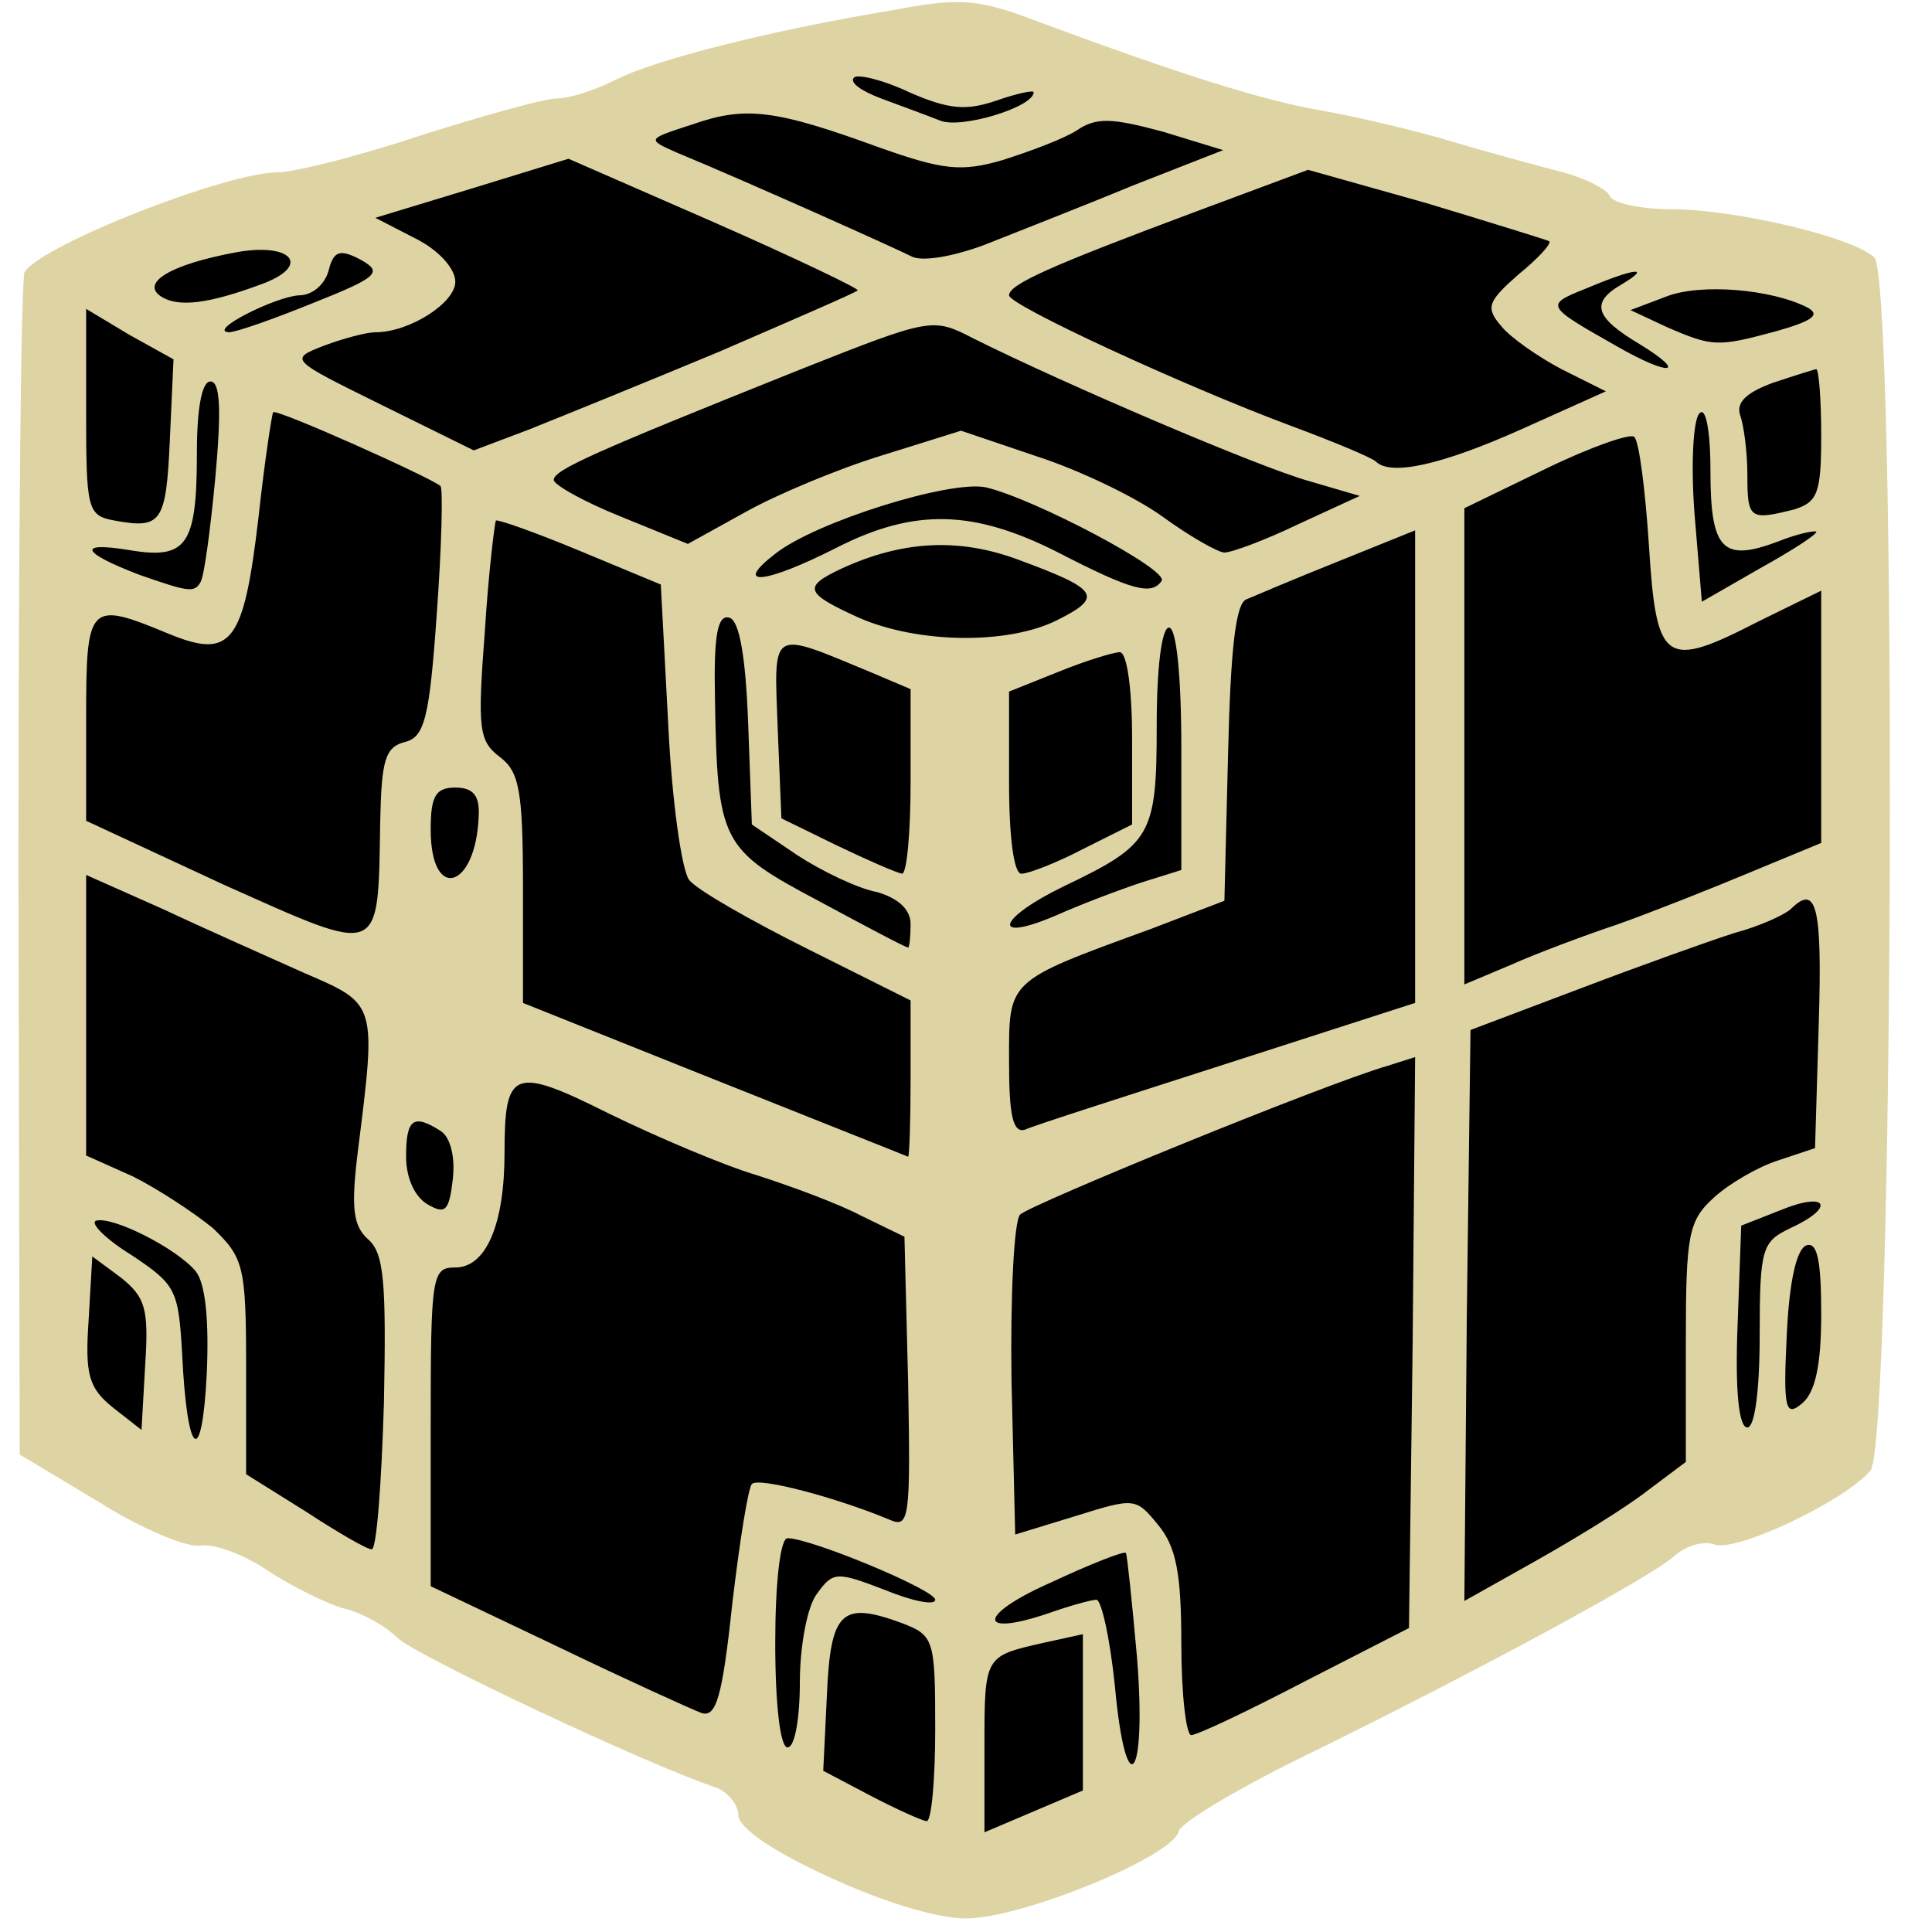
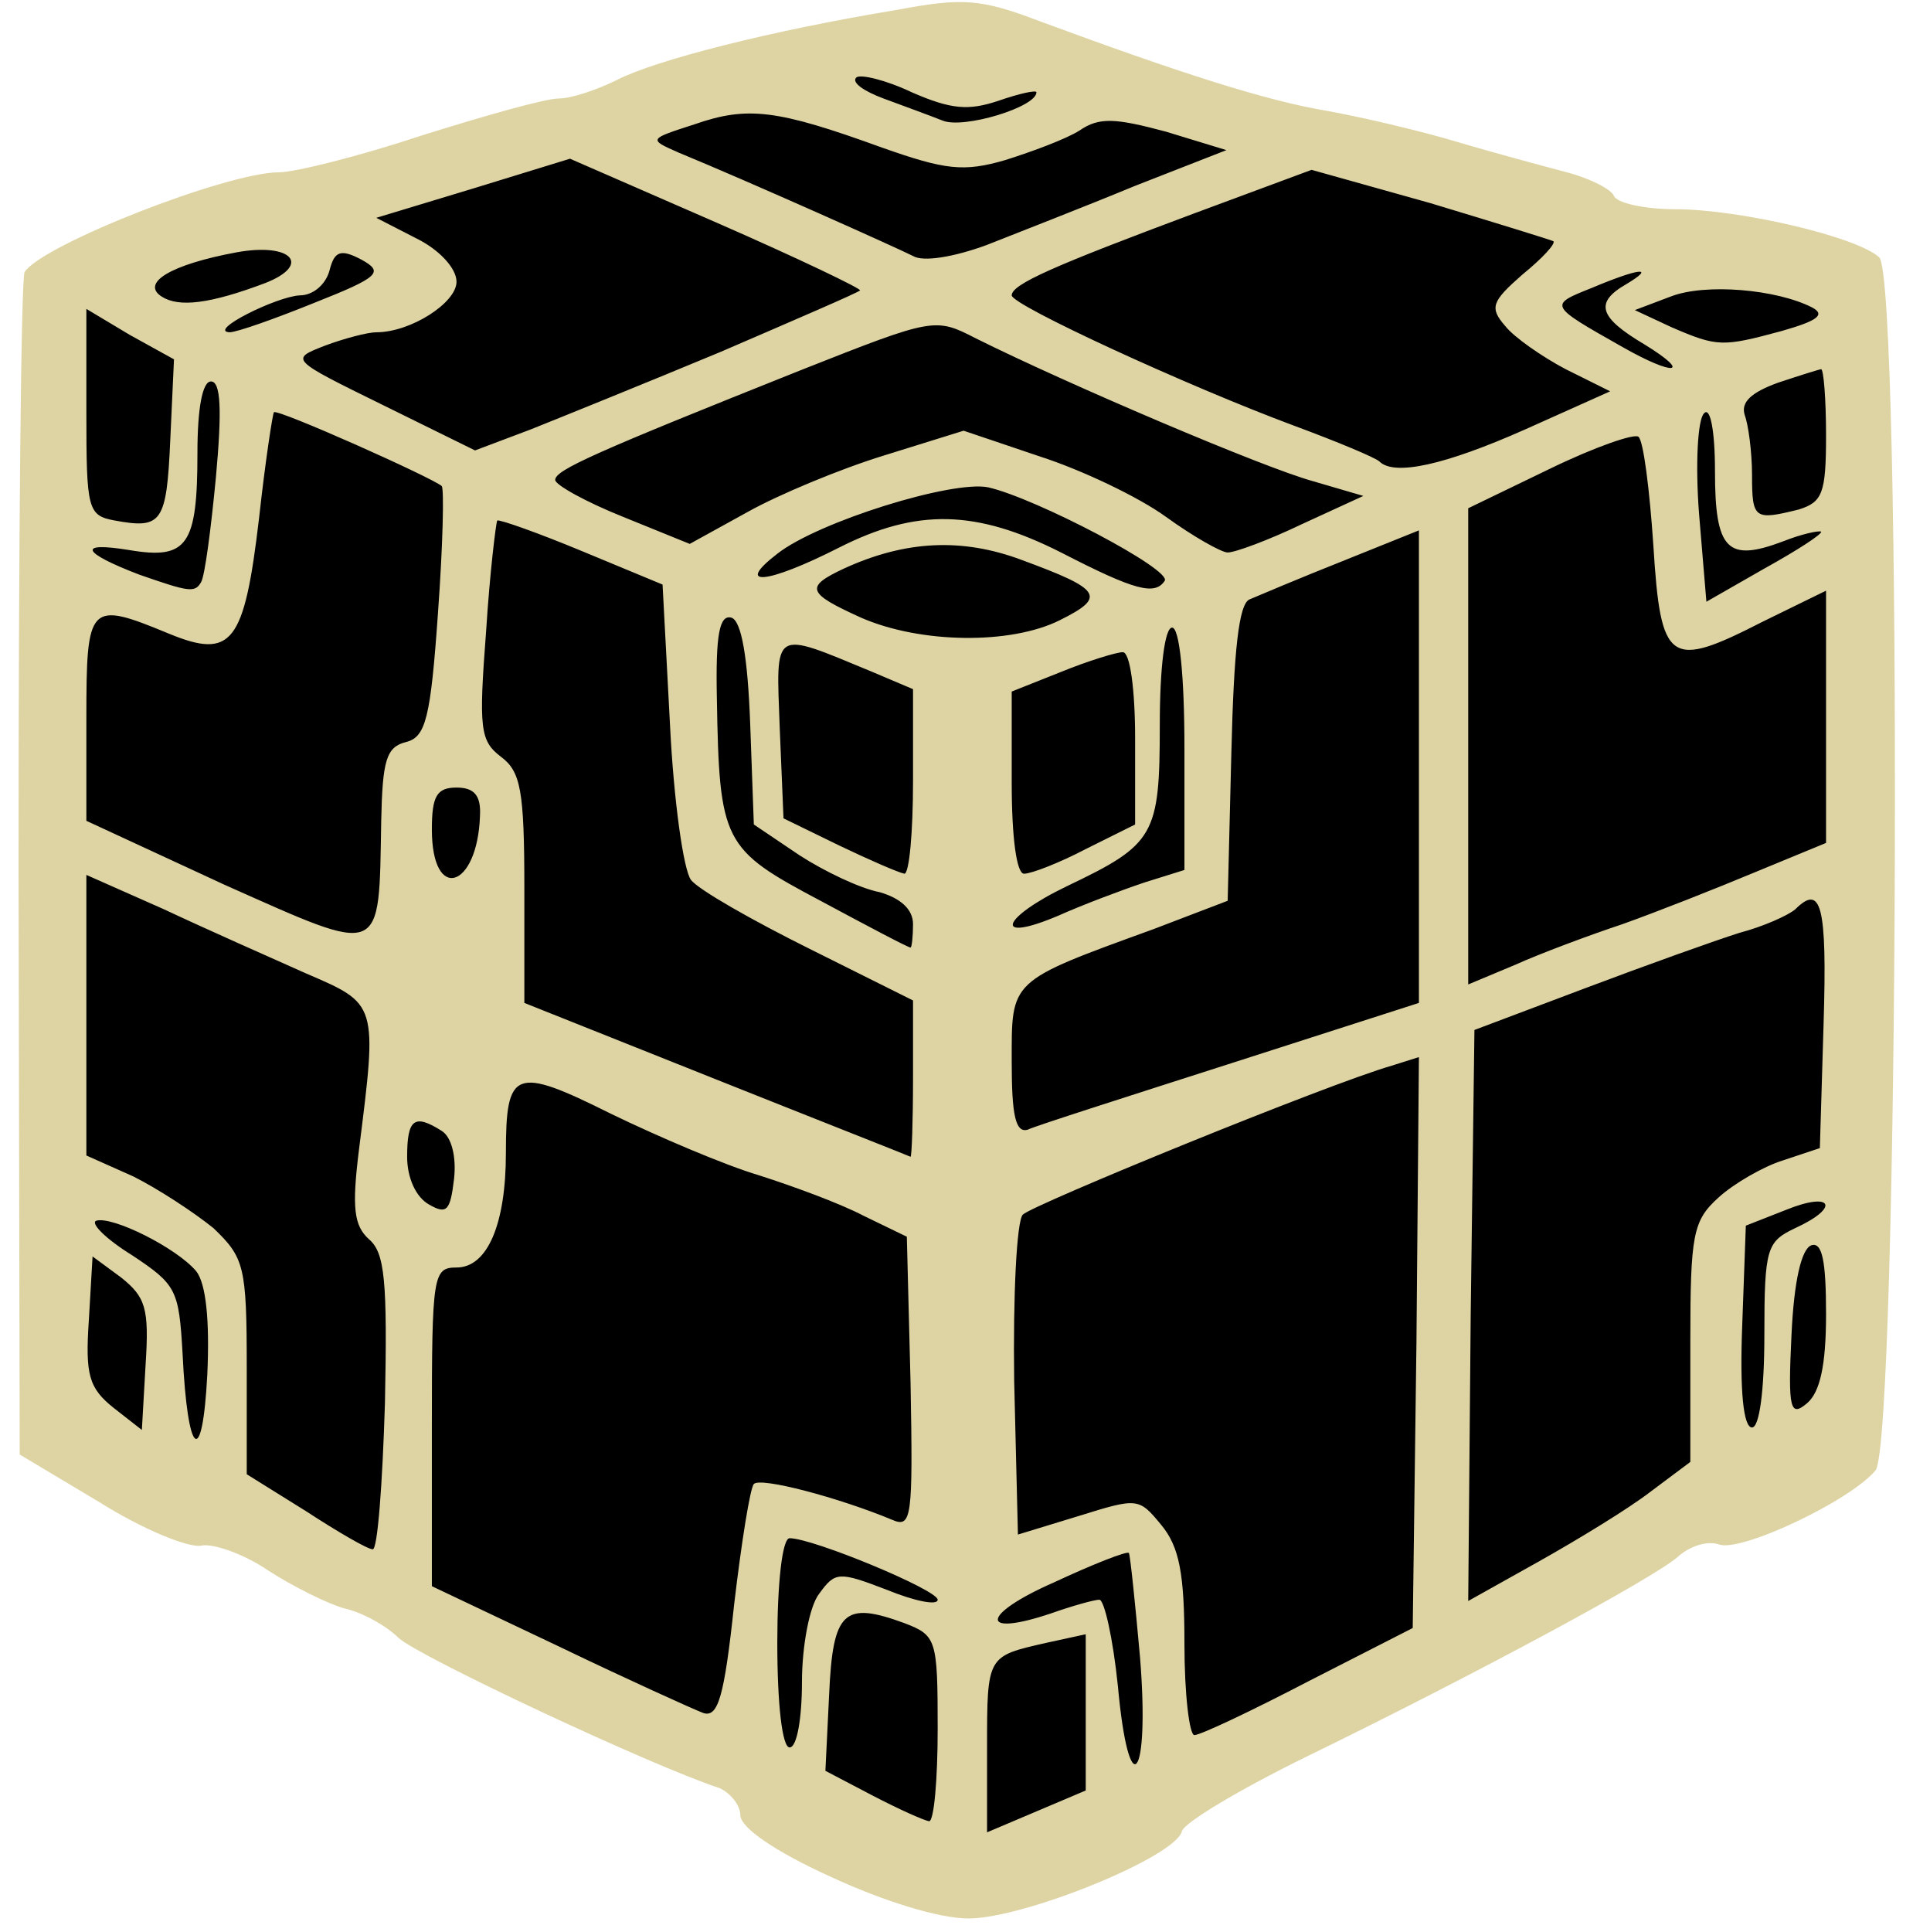
- <svg xmlns="http://www.w3.org/2000/svg" id="root" viewBox="0 0 1550 1570">
-   <path d="M740 1511c-43-9-100-38-100-51 0-6-9-10-20-10s-20-4-20-9c0-4-15-11-33-14-51-8-247-106-247-123 0-8-10-14-25-14-27 0-125-56-125-71 0-5-7-9-15-9s-23-4-33-8c-9-5-30-15-47-23l-30-15-3-472-2-472h25c14 0 25-4 25-10 0-16 34-29 111-41 41-7 76-15 79-19 9-12 148-50 184-50 20 0 36-4 36-9 0-15 59-31 111-31 36 0 49-4 49-14 0-19 125-34 152-17 10 6 27 11 38 11s20 5 20 10c0 6 10 10 23 10 35 0 127 29 127 40 0 6 17 10 38 10 48-1 232 52 232 66 0 6 40 16 94 22 52 7 101 15 110 18 14 5 16 55 16 474 0 520 5 487-70 497-22 3-40 11-40 18 0 24-159 125-196 125-9 0-22 6-28 14-16 21-166 96-192 96-12 0-24 7-28 15-3 8-14 15-25 15s-21 3-23 8c-6 14-79 42-106 41-15-1-43-4-62-8zm52-403c5-250-2-558-12-558-5 0-10 91-12 213-4 296 1 497 12 497 5 0 11-65 12-152zM384 864c3-9 6-38 6-65 0-49-1-50-27-47-27 3-28 6-31 66s-2 62 21 62c14 0 28-7 31-16z" />
-   <path d="M673 1525c-46-21-73-40-73-50 0-8-8-18-17-22-55-18-244-107-260-122-10-10-30-21-44-24-14-4-42-18-62-31-19-13-44-22-54-20s-47-13-82-35l-65-39-1-476c0-263 2-481 5-485 14-22 164-81 206-81 13 0 65-13 116-30 51-16 100-30 111-30 10 0 31-7 47-15 31-16 124-40 227-57 53-10 68-9 115 9 116 43 185 65 233 73 28 5 75 16 105 25s71 20 90 25 36 14 38 19c2 6 25 11 50 11 51 0 146 22 165 39 19 15 16 964-3 986-21 25-110 67-127 60-9-3-23 1-33 10-19 17-163 95-302 163-53 26-98 53-100 60-5 21-128 71-173 71-24 0-69-14-112-34zm207-133v-64l-32 7c-48 11-48 10-48 85v69l40-17 40-17v-63zm-120 13c0-73-1-76-27-86-49-18-58-10-61 58l-3 62 38 20c21 11 41 20 46 21 4 0 7-34 7-75zm164-58c-4-45-8-83-9-85s-29 9-61 24c-59 26-61 45-2 25 17-6 35-11 39-11s11 31 15 70c9 98 26 77 18-23zm-274 20c0-29 6-62 14-72 13-18 16-18 55-3 22 9 41 13 41 8 0-8-101-50-120-50-6 0-10 37-10 85 0 50 4 85 10 85s10-24 10-53zm411-1 84-43 3-232 2-232-22 7c-52 15-291 113-299 121-5 5-8 66-7 135l3 125 49-15c48-15 49-15 67 7 15 18 19 40 19 97 0 41 4 74 8 74 5 0 47-20 93-44zm-450-160c5-6 69 11 112 29 16 7 17-1 15-111l-3-119-35-17c-19-10-57-24-85-33-27-8-81-31-120-50-78-39-85-36-85 32 0 58-15 93-40 93-19 0-20 6-20 129v130l103 49c56 27 109 51 117 54 12 4 17-13 25-88 6-51 13-95 16-98zm727 6 32-24v-97c0-88 2-99 23-118 12-11 36-25 52-30l30-10 3-101c3-97-2-114-23-93-6 5-26 14-45 19-19 6-75 26-125 45l-90 34-3 232-2 232 57-32c32-18 73-43 91-57zm-1026-72c2-99 0-122-13-133-12-11-14-25-8-73 15-119 15-118-43-143-29-13-81-36-115-52l-63-28v228l38 17c20 10 49 29 65 42 25 24 27 31 27 113v87l48 30c26 17 50 31 54 31 4 1 8-53 10-119zm-153-107c-16-19-68-45-81-41-5 2 8 15 29 28 36 24 38 28 41 80 4 84 16 94 20 17 2-44-1-74-9-84zm-61 5-23-17-3 52c-3 44 0 55 20 71l23 18 3-53c3-46 0-55-20-71zm1332 47c0-71 2-76 25-87 37-17 30-30-7-15l-33 13-3 82c-2 52 1 82 8 82 6 0 10-30 10-75zm50-17c0-43-3-59-12-56-8 3-14 29-16 73-3 61-1 67 13 55 10-9 15-30 15-72zM358 919c-22-14-28-10-28 21 0 17 7 33 18 39 14 8 17 5 20-21 2-18-2-34-10-39zm382-43v-63l-84-42c-46-23-90-48-96-56s-14-64-17-127l-6-113-65-27c-36-15-67-26-69-25-1 2-6 42-9 90-6 79-5 89 12 102 16 12 19 27 19 107v93l155 62c85 34 156 62 158 63 1 0 2-29 2-64zm258-12 152-49V431l-62 25c-35 14-68 28-75 31-9 3-13 42-15 125l-3 120-60 23c-118 43-115 41-115 108 0 43 3 58 13 55 6-3 81-27 165-54zm317-113c28-10 76-29 107-42l58-24V480l-51 25c-76 39-83 35-89-62-3-45-8-85-12-88-3-3-35 8-72 26l-66 32v387l38-16c20-9 60-24 87-33zM309 667c1-49 4-60 20-64s20-19 26-105c4-55 5-101 3-103-8-7-133-63-136-60-1 1-7 40-12 86-12 102-22 115-73 94-65-27-67-25-67 69v83l112 52c130 58 125 60 127-52zm431 84c0-12-10-21-27-26-16-3-45-17-65-30l-37-25-3-82c-2-54-7-83-15-86-10-3-13 14-12 65 2 118 5 123 84 165 39 21 71 38 73 38 1 0 2-9 2-19zm188-34 32-10v-99c0-59-4-98-10-98s-10 33-10 79c0 90-4 97-75 131-54 26-61 47-7 24 20-9 52-21 70-27zm-539-54c1-17-5-23-19-23-16 0-20 7-20 34 0 60 37 48 39-11zm351-28v-75l-33-14c-82-34-78-36-75 46l3 73 45 22c25 12 48 22 53 23 4 0 7-34 7-75zm140 55 40-20v-70c0-39-4-70-10-70-5 0-28 7-50 16l-40 16v74c0 45 4 74 10 74s29-9 50-20zm-21-186c38-19 34-25-31-49-48-18-94-16-144 7-32 15-30 20 14 40 48 21 121 22 161 2zm617-72c-2-1-16 2-31 8-45 17-55 7-55-57 0-34-4-53-9-47-5 5-7 41-4 81l6 72 47-27c27-15 47-28 46-30zM163 473c3-5 8-43 12-85 5-55 4-78-4-78-7 0-11 22-11 58 0 75-8 87-55 79-43-7-39 2 8 20 40 14 45 15 50 6zm781-1c6-9-104-67-143-76-29-6-138 28-171 54-35 27-9 25 50-5 63-32 111-31 180 4 60 31 76 35 84 23zm111-46 50-23-41-12c-40-11-199-79-273-116-33-17-34-17-140 25-170 68-201 82-201 90 0 4 25 18 55 30l54 22 47-26c25-14 75-35 111-46l64-20 62 21c34 11 80 33 102 49s45 29 50 29c6 0 33-10 60-23zm-917-68 3-66-36-20-35-21v84c0 79 1 84 23 88 38 7 42 2 45-65zm1320 56c19-6 22-13 22-60 0-30-2-54-4-54-1 0-17 5-35 11-22 8-30 16-27 26 3 8 6 30 6 49 0 36 2 37 38 28zm-222-65 69-31-36-18c-19-10-42-26-49-35-13-15-11-20 14-42 16-13 27-25 25-27-2-1-47-15-100-31l-96-27-94 35c-115 43-149 58-149 67 0 8 143 74 229 106 35 13 66 26 69 29 12 12 53 3 118-26zm-652-63c60-26 111-48 113-50 2-1-50-26-116-55l-119-52-78 24-79 24 33 17c18 9 32 24 32 35 0 17-37 41-65 41-7 0-26 5-42 11-28 11-28 11 47 48l75 37 45-17c25-10 94-38 154-63zm749-6c-37-22-41-34-15-49 25-15 10-13-28 3-35 14-35 14 25 48 42 24 57 22 18-2zm111-11c28-8 36-13 25-19-29-15-87-20-115-9l-29 11 30 14c37 16 41 16 89 3zM255 246c53-21 56-25 38-35-17-9-22-7-26 9-3 11-13 20-24 20-19 1-75 29-57 30 6 0 37-11 69-24zm-40-16c38-15 21-33-23-25-54 10-78 25-61 36 14 9 39 6 84-11zm705-79 74-29-49-15c-41-11-54-12-70-1-11 7-38 17-60 24-34 10-49 8-100-10-85-31-109-34-152-19-37 12-38 12-13 23 58 24 176 77 190 84 8 5 33 1 60-9 25-10 79-31 120-48zm-80-76c0-2-14 1-31 7-24 8-38 7-70-7-21-10-42-15-45-12-4 4 6 11 22 17s38 14 48 18c17 7 76-11 76-23z" fill="#DED4A3" />
+ <svg xmlns="http://www.w3.org/2000/svg" id="root" viewBox="0 0 100 101">
+   <g>
+     <path d="M 47.742 97.203 C 44.969 96.625 41.289 94.762 41.289 93.922 C 41.289 93.539 40.711 93.281 40 93.281 C 39.289 93.281 38.711 93.023 38.711 92.703 C 38.711 92.445 37.742 91.992 36.582 91.801 C 33.289 91.285 20.645 84.98 20.645 83.887 C 20.645 83.375 20 82.988 19.031 82.988 C 17.289 82.988 10.969 79.383 10.969 78.418 C 10.969 78.098 10.516 77.84 10 77.84 C 9.484 77.84 8.516 77.582 7.871 77.324 C 7.289 77.004 5.934 76.359 4.84 75.848 L 2.902 74.883 L 2.711 44.516 L 2.582 14.152 L 4.195 14.152 C 5.098 14.152 5.805 13.895 5.805 13.508 C 5.805 12.48 8 11.645 12.969 10.871 C 15.613 10.422 17.871 9.906 18.066 9.648 C 18.645 8.879 27.613 6.434 29.934 6.434 C 31.227 6.434 32.258 6.176 32.258 5.855 C 32.258 4.891 36.066 3.859 39.418 3.859 C 41.742 3.859 42.582 3.602 42.582 2.961 C 42.582 1.738 50.645 0.773 52.387 1.867 C 53.031 2.25 54.129 2.574 54.84 2.574 C 55.547 2.574 56.129 2.895 56.129 3.215 C 56.129 3.602 56.773 3.859 57.613 3.859 C 59.871 3.859 65.805 5.727 65.805 6.434 C 65.805 6.82 66.902 7.078 68.258 7.078 C 71.355 7.012 83.227 10.422 83.227 11.324 C 83.227 11.707 85.805 12.352 89.289 12.738 C 92.645 13.188 95.805 13.703 96.387 13.895 C 97.289 14.219 97.418 17.434 97.418 44.387 C 97.418 77.84 97.742 75.719 92.902 76.359 C 91.484 76.555 90.324 77.07 90.324 77.52 C 90.324 79.062 80.066 85.559 77.676 85.559 C 77.098 85.559 76.258 85.945 75.871 86.461 C 74.84 87.812 65.16 92.637 63.484 92.637 C 62.711 92.637 61.934 93.086 61.676 93.602 C 61.484 94.117 60.773 94.566 60.066 94.566 C 59.355 94.566 58.711 94.762 58.582 95.082 C 58.195 95.98 53.484 97.785 51.742 97.719 C 50.773 97.656 48.969 97.461 47.742 97.203 Z M 51.098 71.277 C 51.418 55.195 50.969 35.383 50.324 35.383 C 50 35.383 49.676 41.234 49.547 49.086 C 49.289 68.125 49.613 81.059 50.324 81.059 C 50.645 81.059 51.031 76.875 51.098 71.277 Z M 24.773 55.582 C 24.969 55.004 25.16 53.137 25.16 51.402 C 25.16 48.25 25.098 48.184 23.418 48.379 C 21.676 48.57 21.613 48.762 21.418 52.621 C 21.227 56.484 21.289 56.613 22.773 56.613 C 23.676 56.613 24.582 56.16 24.773 55.582 Z M 24.773 55.582 " />
+     <path style="stroke: none; fill-rule: nonzero; fill: rgb(87.059%, 83.137%, 63.922%); fill-opacity: 1" d="M 43.418 98.105 C 40.453 96.754 38.711 95.531 38.711 94.887 C 38.711 94.375 38.195 93.73 37.613 93.473 C 34.066 92.316 21.871 86.59 20.84 85.625 C 20.195 84.98 18.902 84.273 18 84.082 C 17.098 83.824 15.289 82.922 14 82.086 C 12.773 81.25 11.16 80.672 10.516 80.801 C 9.871 80.93 7.484 79.965 5.227 78.547 L 1.031 76.039 L 0.969 45.418 C 0.969 28.5 1.098 14.473 1.289 14.219 C 2.195 12.801 11.871 9.008 14.582 9.008 C 15.418 9.008 18.773 8.172 22.066 7.078 C 25.355 6.047 28.516 5.148 29.227 5.148 C 29.871 5.148 31.227 4.695 32.258 4.18 C 34.258 3.152 40.258 1.609 46.902 0.516 C 50.324 -0.129 51.289 -0.062 54.324 1.094 C 61.805 3.859 66.258 5.273 69.355 5.789 C 71.16 6.113 74.195 6.82 76.129 7.398 C 78.066 7.977 80.711 8.684 81.934 9.008 C 83.16 9.328 84.258 9.906 84.387 10.23 C 84.516 10.613 86 10.938 87.613 10.938 C 90.902 10.938 97.031 12.352 98.258 13.445 C 99.484 14.41 99.289 75.461 98.066 76.875 C 96.711 78.484 90.969 81.188 89.871 80.734 C 89.289 80.543 88.387 80.801 87.742 81.379 C 86.516 82.473 77.227 87.492 68.258 91.863 C 64.84 93.539 61.934 95.273 61.805 95.727 C 61.484 97.074 53.547 100.293 50.645 100.293 C 49.098 100.293 46.195 99.391 43.418 98.105 Z M 56.773 89.551 L 56.773 85.434 L 54.711 85.883 C 51.613 86.59 51.613 86.527 51.613 91.352 L 51.613 95.789 L 54.195 94.695 L 56.773 93.602 Z M 49.031 90.387 C 49.031 85.688 48.969 85.496 47.289 84.852 C 44.129 83.695 43.547 84.211 43.355 88.586 L 43.16 92.574 L 45.613 93.859 C 46.969 94.566 48.258 95.145 48.582 95.211 C 48.84 95.211 49.031 93.023 49.031 90.387 Z M 59.613 86.652 C 59.355 83.758 59.098 81.316 59.031 81.188 C 58.969 81.059 57.16 81.766 55.098 82.73 C 51.289 84.402 51.16 85.625 54.969 84.34 C 56.066 83.953 57.227 83.629 57.484 83.629 C 57.742 83.629 58.195 85.625 58.453 88.133 C 59.031 94.438 60.129 93.086 59.613 86.652 Z M 41.934 87.941 C 41.934 86.074 42.324 83.953 42.84 83.309 C 43.676 82.152 43.871 82.152 46.387 83.117 C 47.805 83.695 49.031 83.953 49.031 83.629 C 49.031 83.117 42.516 80.414 41.289 80.414 C 40.902 80.414 40.645 82.793 40.645 85.883 C 40.645 89.098 40.902 91.352 41.289 91.352 C 41.676 91.352 41.934 89.805 41.934 87.941 Z M 68.453 87.875 L 73.871 85.109 L 74.066 70.184 L 74.195 55.262 L 72.773 55.711 C 69.418 56.676 54 62.98 53.484 63.496 C 53.16 63.816 52.969 67.742 53.031 72.18 L 53.227 80.223 L 56.387 79.258 C 59.484 78.293 59.547 78.293 60.711 79.707 C 61.676 80.863 61.934 82.281 61.934 85.945 C 61.934 88.586 62.195 90.707 62.453 90.707 C 62.773 90.707 65.484 89.422 68.453 87.875 Z M 39.418 77.582 C 39.742 77.199 43.871 78.293 46.645 79.449 C 47.676 79.898 47.742 79.383 47.613 72.309 L 47.418 64.652 L 45.16 63.559 C 43.934 62.914 41.484 62.016 39.676 61.438 C 37.934 60.922 34.453 59.441 31.934 58.219 C 26.902 55.711 26.453 55.902 26.453 60.277 C 26.453 64.008 25.484 66.262 23.871 66.262 C 22.645 66.262 22.582 66.648 22.582 74.559 L 22.582 82.922 L 29.227 86.074 C 32.84 87.812 36.258 89.355 36.773 89.551 C 37.547 89.805 37.871 88.711 38.387 83.887 C 38.773 80.605 39.227 77.777 39.418 77.582 Z M 86.324 77.969 L 88.387 76.426 L 88.387 70.184 C 88.387 64.523 88.516 63.816 89.871 62.594 C 90.645 61.887 92.195 60.984 93.227 60.664 L 95.16 60.02 L 95.355 53.523 C 95.547 47.285 95.227 46.191 93.871 47.539 C 93.484 47.863 92.195 48.441 90.969 48.762 C 89.742 49.148 86.129 50.438 82.902 51.656 L 77.098 53.844 L 76.902 68.77 L 76.773 83.695 L 80.453 81.637 C 82.516 80.477 85.16 78.871 86.324 77.969 Z M 20.129 73.336 C 20.258 66.969 20.129 65.488 19.289 64.781 C 18.516 64.074 18.387 63.172 18.773 60.086 C 19.742 52.43 19.742 52.496 16 50.887 C 14.129 50.051 10.773 48.57 8.582 47.539 L 4.516 45.738 L 4.516 60.406 L 6.969 61.5 C 8.258 62.145 10.129 63.367 11.16 64.203 C 12.773 65.746 12.902 66.195 12.902 71.473 L 12.902 77.07 L 16 79 C 17.676 80.094 19.227 80.992 19.484 80.992 C 19.742 81.059 20 77.582 20.129 73.336 Z M 10.258 66.453 C 9.227 65.23 5.871 63.559 5.031 63.816 C 4.711 63.945 5.547 64.781 6.902 65.617 C 9.227 67.16 9.355 67.418 9.547 70.766 C 9.805 76.168 10.582 76.812 10.84 71.859 C 10.969 69.027 10.773 67.098 10.258 66.453 Z M 6.324 66.777 L 4.84 65.684 L 4.645 69.027 C 4.453 71.859 4.645 72.566 5.934 73.594 L 7.418 74.754 L 7.613 71.344 C 7.805 68.383 7.613 67.805 6.324 66.777 Z M 92.258 69.801 C 92.258 65.23 92.387 64.91 93.871 64.203 C 96.258 63.109 95.805 62.273 93.418 63.238 L 91.289 64.074 L 91.098 69.348 C 90.969 72.695 91.16 74.625 91.613 74.625 C 92 74.625 92.258 72.695 92.258 69.801 Z M 95.484 68.707 C 95.484 65.941 95.289 64.91 94.711 65.102 C 94.195 65.297 93.805 66.969 93.676 69.801 C 93.484 73.723 93.613 74.109 94.516 73.336 C 95.16 72.758 95.484 71.406 95.484 68.707 Z M 23.098 59.121 C 21.676 58.219 21.289 58.477 21.289 60.473 C 21.289 61.566 21.742 62.594 22.453 62.98 C 23.355 63.496 23.547 63.301 23.742 61.629 C 23.871 60.473 23.613 59.441 23.098 59.121 Z M 47.742 56.355 L 47.742 52.301 L 42.324 49.598 C 39.355 48.121 36.516 46.512 36.129 45.996 C 35.742 45.48 35.227 41.879 35.031 37.828 L 34.645 30.559 L 30.453 28.82 C 28.129 27.855 26.129 27.148 26 27.211 C 25.934 27.34 25.613 29.914 25.418 33 C 25.031 38.086 25.098 38.727 26.195 39.562 C 27.227 40.336 27.418 41.301 27.418 46.445 L 27.418 52.43 L 37.418 56.418 C 42.902 58.605 47.484 60.406 47.613 60.473 C 47.676 60.473 47.742 58.605 47.742 56.355 Z M 64.387 55.582 L 74.195 52.43 L 74.195 27.727 L 70.195 29.336 C 67.934 30.234 65.805 31.137 65.355 31.328 C 64.773 31.523 64.516 34.031 64.387 39.371 L 64.195 47.09 L 60.324 48.57 C 52.711 51.336 52.902 51.207 52.902 55.52 C 52.902 58.285 53.098 59.25 53.742 59.055 C 54.129 58.863 58.969 57.32 64.387 55.582 Z M 84.84 48.312 C 86.645 47.668 89.742 46.445 91.742 45.609 L 95.484 44.066 L 95.484 30.879 L 92.195 32.488 C 87.289 34.996 86.84 34.738 86.453 28.5 C 86.258 25.605 85.934 23.031 85.676 22.836 C 85.484 22.645 83.418 23.352 81.031 24.512 L 76.773 26.57 L 76.773 51.465 L 79.227 50.438 C 80.516 49.855 83.098 48.891 84.84 48.312 Z M 19.934 42.91 C 20 39.758 20.195 39.051 21.227 38.793 C 22.258 38.535 22.516 37.57 22.902 32.035 C 23.16 28.5 23.227 25.539 23.098 25.41 C 22.582 24.961 14.516 21.359 14.324 21.551 C 14.258 21.617 13.871 24.125 13.547 27.082 C 12.773 33.645 12.129 34.48 8.84 33.129 C 4.645 31.395 4.516 31.523 4.516 37.57 L 4.516 42.91 L 11.742 46.254 C 20.129 49.984 19.805 50.113 19.934 42.91 Z M 47.742 48.312 C 47.742 47.539 47.098 46.961 46 46.641 C 44.969 46.445 43.098 45.547 41.805 44.711 L 39.418 43.102 L 39.227 37.828 C 39.098 34.352 38.773 32.488 38.258 32.293 C 37.613 32.102 37.418 33.195 37.484 36.477 C 37.613 44.066 37.805 44.387 42.902 47.09 C 45.418 48.441 47.484 49.535 47.613 49.535 C 47.676 49.535 47.742 48.957 47.742 48.312 Z M 59.871 46.125 L 61.934 45.48 L 61.934 39.113 C 61.934 35.316 61.676 32.809 61.289 32.809 C 60.902 32.809 60.645 34.934 60.645 37.891 C 60.645 43.68 60.387 44.133 55.805 46.32 C 52.324 47.992 51.871 49.344 55.355 47.863 C 56.645 47.285 58.711 46.512 59.871 46.125 Z M 25.098 42.652 C 25.16 41.559 24.773 41.172 23.871 41.172 C 22.84 41.172 22.582 41.621 22.582 43.359 C 22.582 47.219 24.969 46.445 25.098 42.652 Z M 47.742 40.852 L 47.742 36.027 L 45.613 35.125 C 40.324 32.938 40.582 32.809 40.773 38.086 L 40.969 42.781 L 43.871 44.195 C 45.484 44.969 46.969 45.609 47.289 45.676 C 47.547 45.676 47.742 43.488 47.742 40.852 Z M 56.773 44.387 L 59.355 43.102 L 59.355 38.598 C 59.355 36.09 59.098 34.094 58.711 34.094 C 58.387 34.094 56.902 34.547 55.484 35.125 L 52.902 36.152 L 52.902 40.914 C 52.902 43.809 53.16 45.676 53.547 45.676 C 53.934 45.676 55.418 45.098 56.773 44.387 Z M 55.418 32.422 C 57.871 31.199 57.613 30.816 53.418 29.27 C 50.324 28.113 47.355 28.242 44.129 29.723 C 42.066 30.688 42.195 31.008 45.031 32.293 C 48.129 33.645 52.84 33.711 55.418 32.422 Z M 95.227 27.793 C 95.098 27.727 94.195 27.918 93.227 28.305 C 90.324 29.398 89.676 28.758 89.676 24.641 C 89.676 22.453 89.418 21.23 89.098 21.617 C 88.773 21.938 88.645 24.254 88.84 26.824 L 89.227 31.457 L 92.258 29.723 C 94 28.758 95.289 27.918 95.227 27.793 Z M 10.516 30.43 C 10.711 30.105 11.031 27.664 11.289 24.961 C 11.613 21.422 11.547 19.941 11.031 19.941 C 10.582 19.941 10.324 21.359 10.324 23.676 C 10.324 28.5 9.805 29.27 6.773 28.758 C 4 28.305 4.258 28.883 7.289 30.043 C 9.871 30.941 10.195 31.008 10.516 30.43 Z M 60.902 30.363 C 61.289 29.785 54.195 26.055 51.676 25.477 C 49.805 25.09 42.773 27.277 40.645 28.949 C 38.387 30.688 40.066 30.559 43.871 28.629 C 47.934 26.57 51.031 26.633 55.484 28.883 C 59.355 30.879 60.387 31.137 60.902 30.363 Z M 68.066 27.406 L 71.289 25.926 L 68.645 25.152 C 66.066 24.445 55.805 20.07 51.031 17.691 C 48.902 16.598 48.84 16.598 42 19.301 C 31.031 23.676 29.031 24.574 29.031 25.09 C 29.031 25.348 30.645 26.246 32.582 27.02 L 36.066 28.434 L 39.098 26.762 C 40.711 25.859 43.934 24.512 46.258 23.801 L 50.387 22.516 L 54.387 23.867 C 56.582 24.574 59.547 25.988 60.969 27.02 C 62.387 28.047 63.871 28.883 64.195 28.883 C 64.582 28.883 66.324 28.242 68.066 27.406 Z M 8.902 23.031 L 9.098 18.785 L 6.773 17.5 L 4.516 16.148 L 4.516 21.551 C 4.516 26.633 4.582 26.953 6 27.211 C 8.453 27.664 8.711 27.34 8.902 23.031 Z M 94.066 26.633 C 95.289 26.246 95.484 25.797 95.484 22.773 C 95.484 20.844 95.355 19.301 95.227 19.301 C 95.16 19.301 94.129 19.621 92.969 20.008 C 91.547 20.523 91.031 21.035 91.227 21.68 C 91.418 22.195 91.613 23.609 91.613 24.832 C 91.613 27.148 91.742 27.211 94.066 26.633 Z M 79.742 22.453 L 84.195 20.457 L 81.871 19.301 C 80.645 18.656 79.16 17.625 78.711 17.047 C 77.871 16.082 78 15.762 79.613 14.348 C 80.645 13.508 81.355 12.738 81.227 12.609 C 81.098 12.543 78.195 11.645 74.773 10.613 L 68.582 8.879 L 62.516 11.129 C 55.098 13.895 52.902 14.859 52.902 15.441 C 52.902 15.953 62.129 20.199 67.676 22.258 C 69.934 23.094 71.934 23.93 72.129 24.125 C 72.902 24.895 75.547 24.316 79.742 22.453 Z M 37.676 18.398 C 41.547 16.727 44.84 15.312 44.969 15.184 C 45.098 15.117 41.742 13.508 37.484 11.645 L 29.805 8.297 L 24.773 9.844 L 19.676 11.387 L 21.805 12.48 C 22.969 13.059 23.871 14.023 23.871 14.73 C 23.871 15.824 21.484 17.371 19.676 17.371 C 19.227 17.371 18 17.691 16.969 18.078 C 15.16 18.785 15.16 18.785 20 21.164 L 24.84 23.547 L 27.742 22.453 C 29.355 21.809 33.805 20.008 37.676 18.398 Z M 86 18.012 C 83.613 16.598 83.355 15.824 85.031 14.859 C 86.645 13.895 85.676 14.023 83.227 15.055 C 80.969 15.953 80.969 15.953 84.84 18.141 C 87.547 19.684 88.516 19.559 86 18.012 Z M 93.16 17.305 C 94.969 16.789 95.484 16.469 94.773 16.082 C 92.902 15.117 89.16 14.797 87.355 15.504 L 85.484 16.211 L 87.418 17.113 C 89.805 18.141 90.066 18.141 93.16 17.305 Z M 16.453 15.824 C 19.871 14.473 20.066 14.219 18.902 13.574 C 17.805 12.996 17.484 13.125 17.227 14.152 C 17.031 14.859 16.387 15.441 15.676 15.441 C 14.453 15.504 10.84 17.305 12 17.371 C 12.387 17.371 14.387 16.66 16.453 15.824 Z M 13.871 14.797 C 16.324 13.832 15.227 12.672 12.387 13.188 C 8.902 13.832 7.355 14.797 8.453 15.504 C 9.355 16.082 10.969 15.891 13.871 14.797 Z M 59.355 9.715 L 64.129 7.848 L 60.969 6.883 C 58.324 6.176 57.484 6.113 56.453 6.82 C 55.742 7.27 54 7.914 52.582 8.363 C 50.387 9.008 49.418 8.879 46.129 7.719 C 40.645 5.727 39.098 5.531 36.324 6.496 C 33.934 7.27 33.871 7.27 35.484 7.977 C 39.227 9.52 46.84 12.93 47.742 13.383 C 48.258 13.703 49.871 13.445 51.613 12.801 C 53.227 12.16 56.711 10.809 59.355 9.715 Z M 54.195 4.824 C 54.195 4.695 53.289 4.891 52.195 5.273 C 50.645 5.789 49.742 5.727 47.676 4.824 C 46.324 4.18 44.969 3.859 44.773 4.055 C 44.516 4.309 45.16 4.762 46.195 5.148 C 47.227 5.531 48.645 6.047 49.289 6.305 C 50.387 6.754 54.195 5.598 54.195 4.824 Z M 54.195 4.824 " />
+   </g>
</svg>
